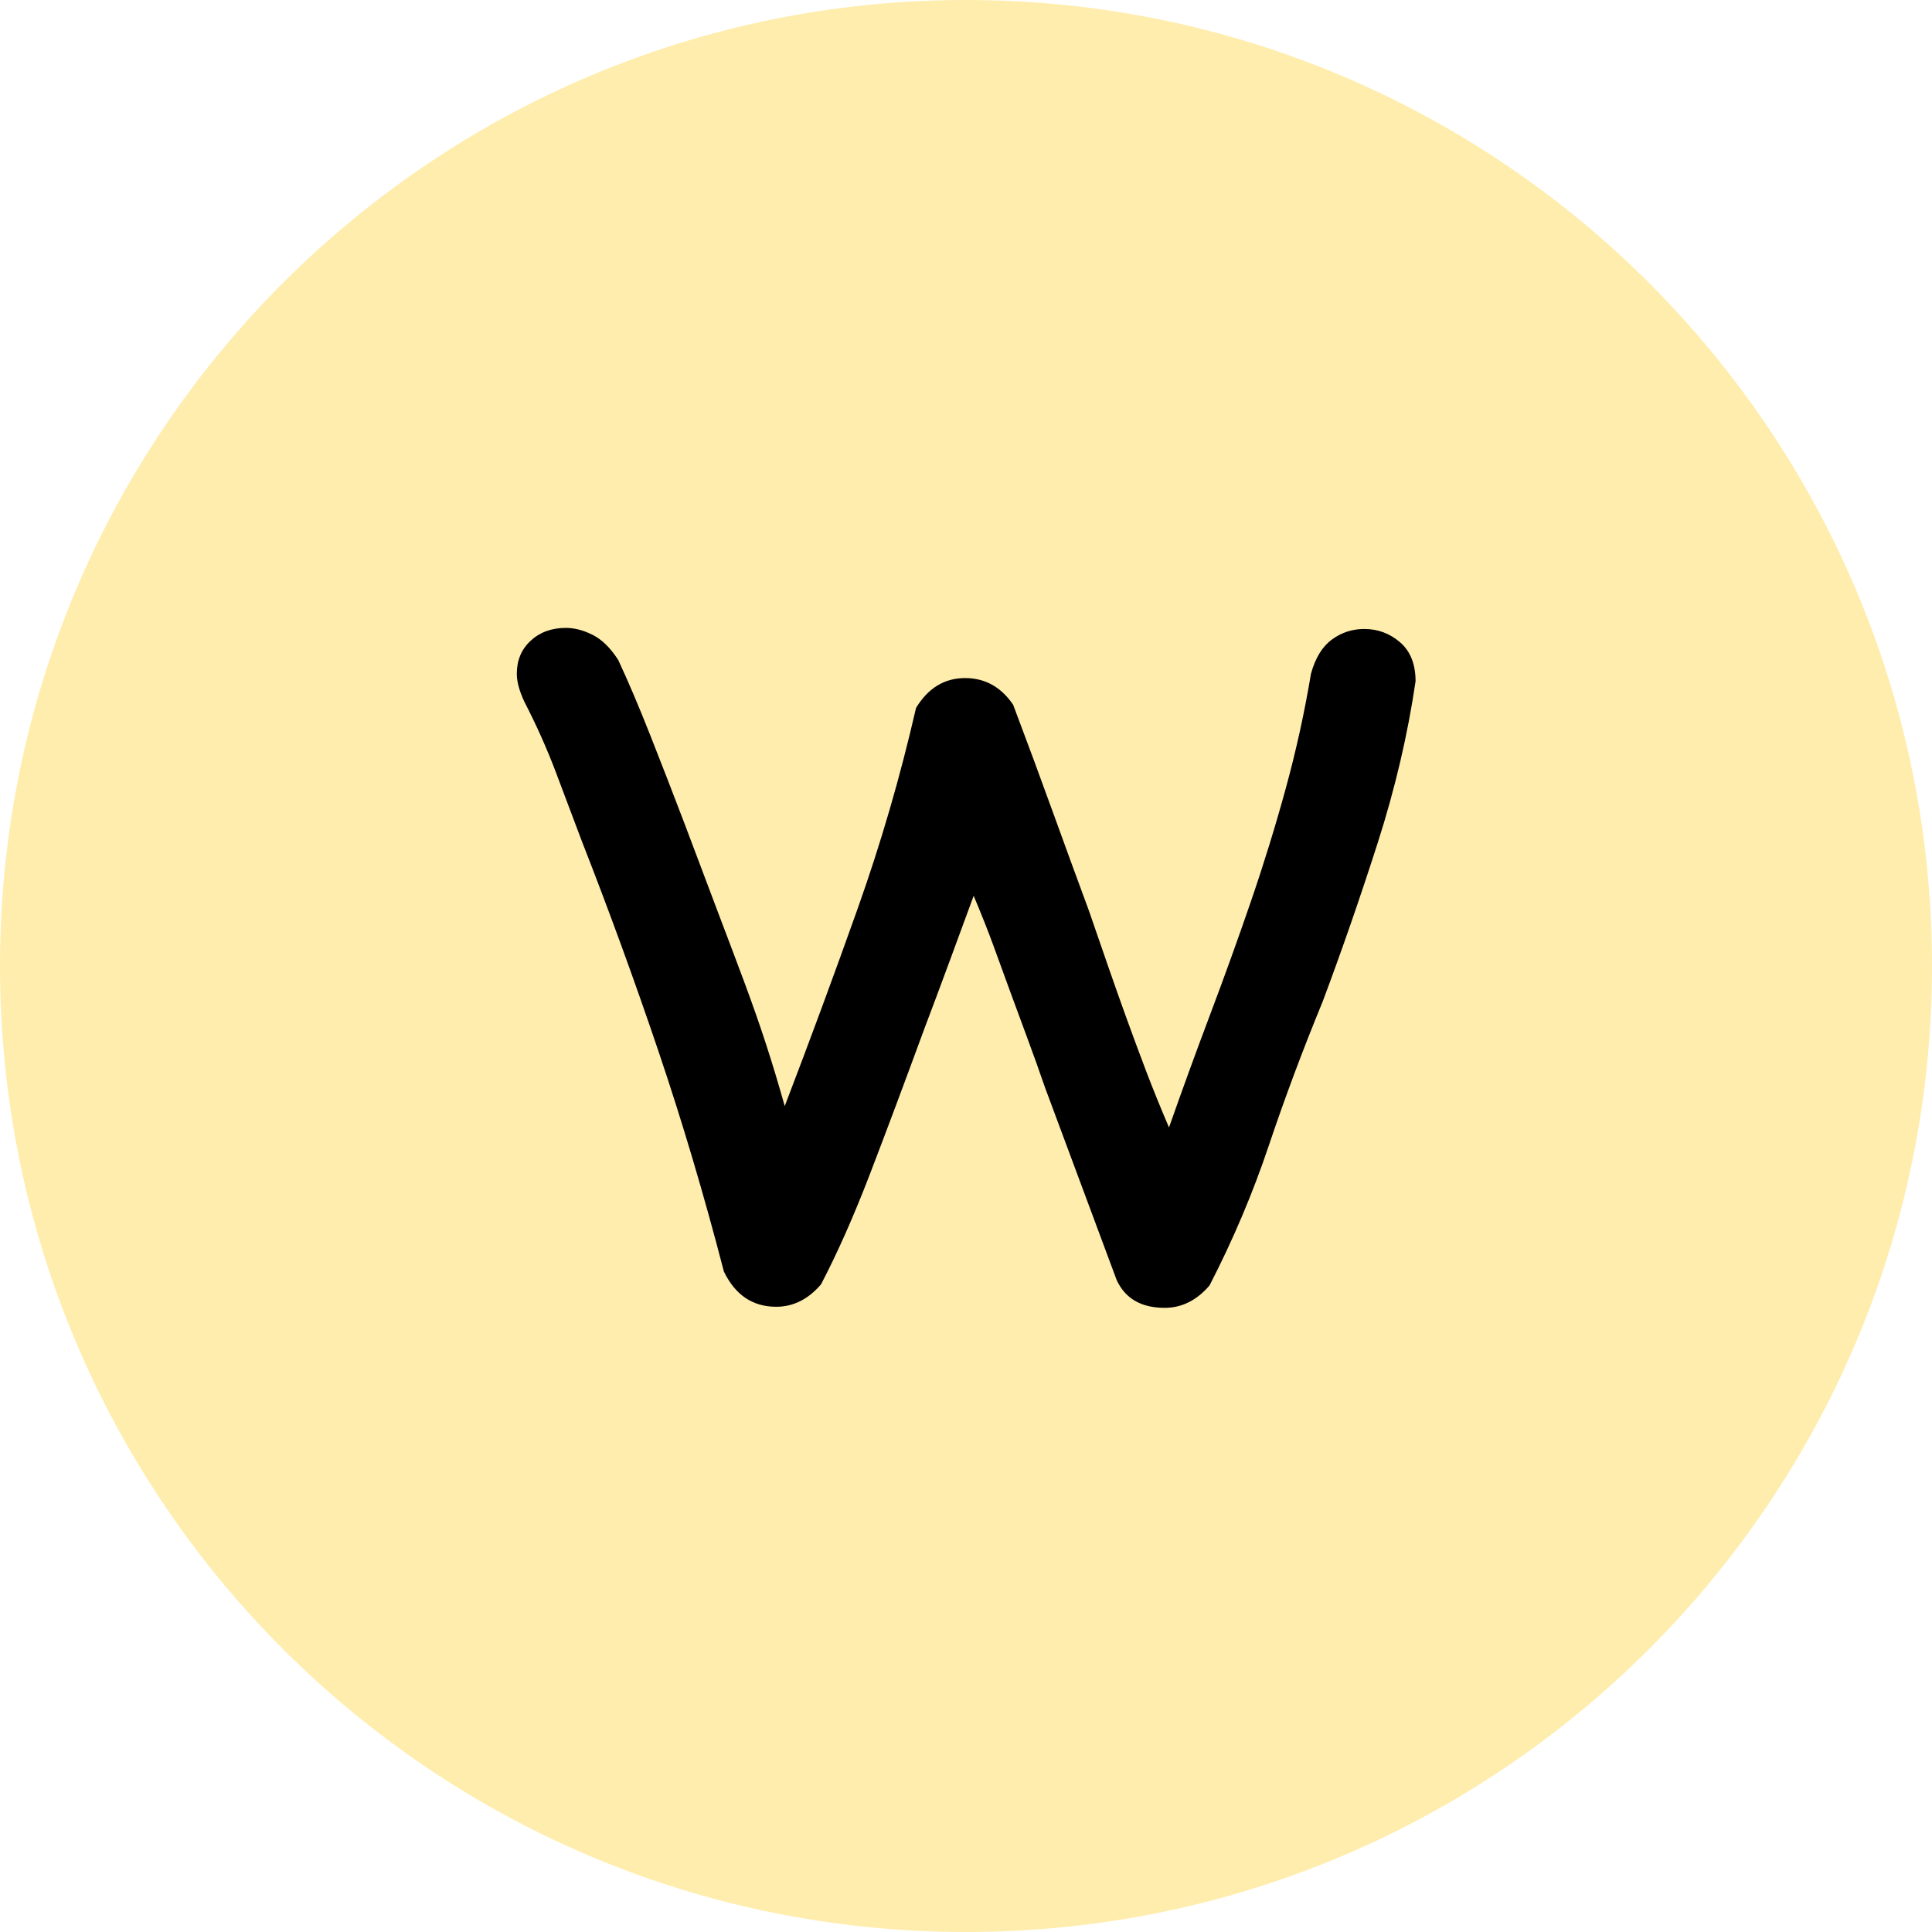
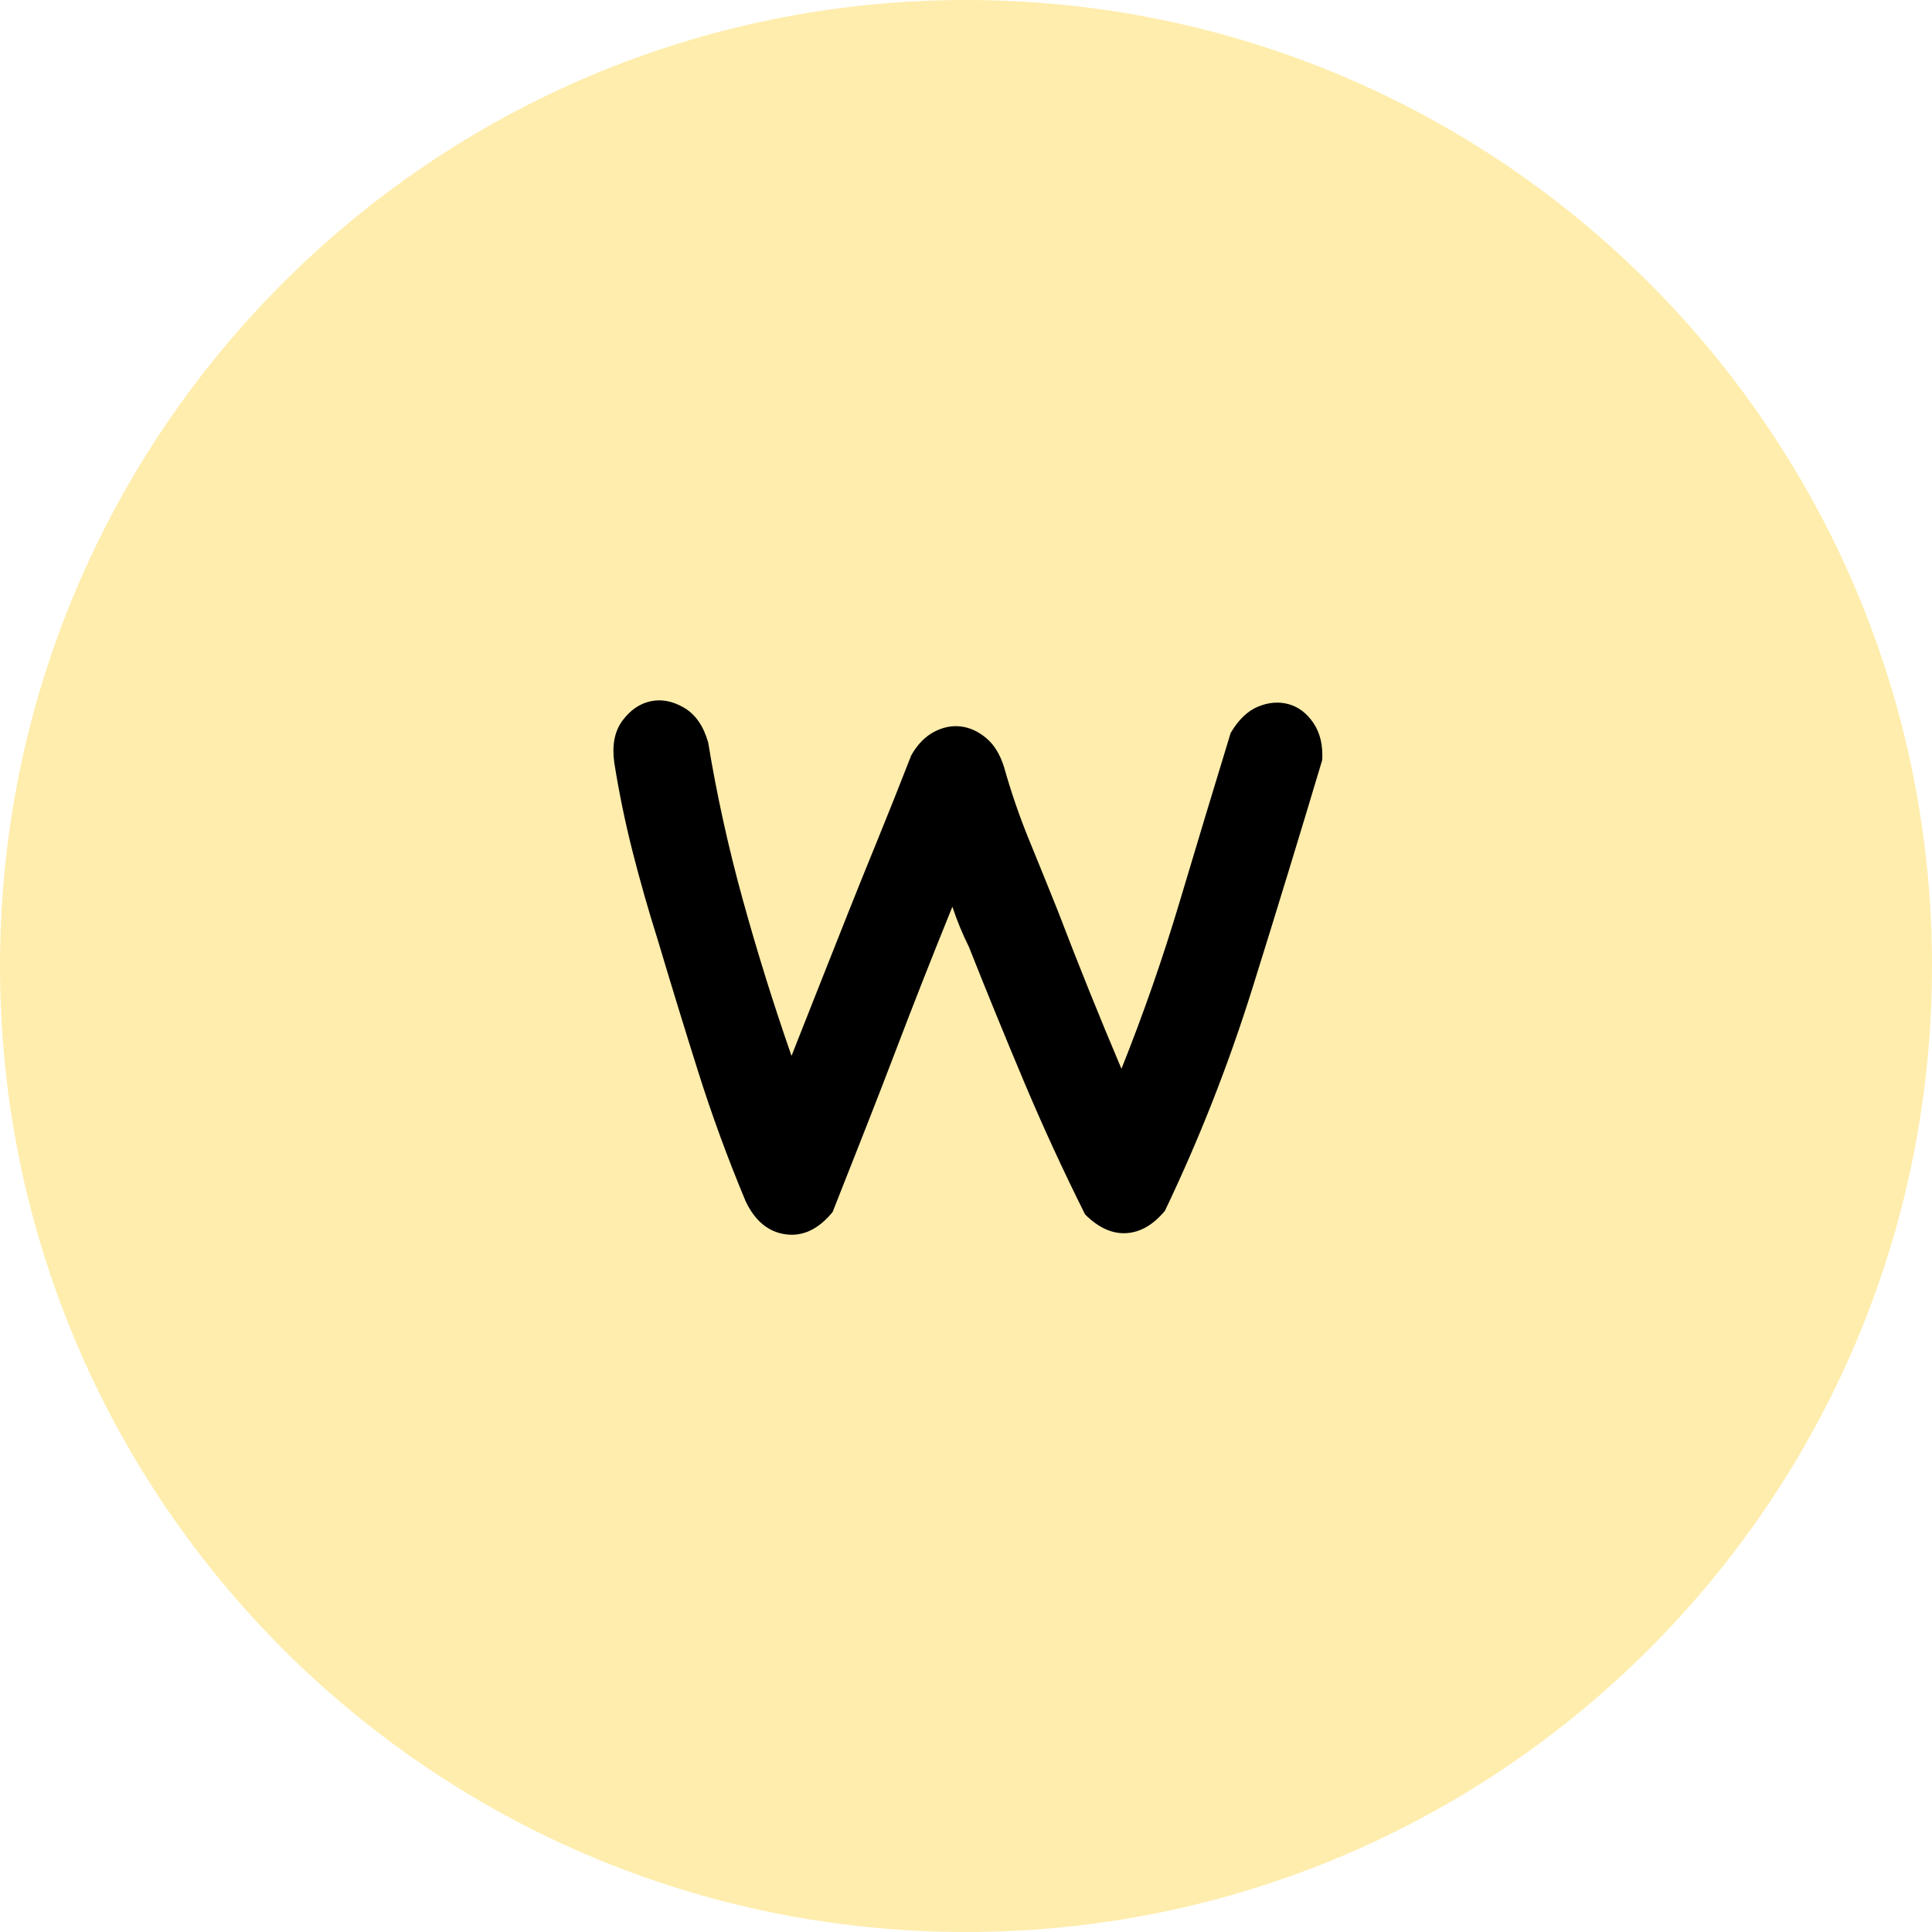
<svg xmlns="http://www.w3.org/2000/svg" width="400px" height="400px" viewBox="0 0 400 400" version="1.1">
  <g id="页面-1" stroke="none" stroke-width="1" fill="none" fill-rule="evenodd">
-     <g id="编组-20">
+     <g id="编组-46">
      <circle id="椭圆形备份-22" fill="#FFEDAD" cx="200" cy="200" r="200" />
-       <path d="M271.42,139.503 C272.304,136.262 273.74,133.904 275.729,132.431 C277.718,130.958 279.965,130.221 282.47,130.221 C285.269,130.221 287.737,131.142 289.873,132.983 C292.009,134.825 293.077,137.514 293.077,141.05 C291.457,152.099 288.842,163.26 285.232,174.53 C281.622,185.801 277.829,196.74 273.851,207.348 C269.726,217.366 266.006,227.311 262.691,237.182 C259.376,247.053 255.287,256.703 250.425,266.133 C247.773,269.227 244.68,270.773 241.144,270.773 C236.282,270.773 232.967,268.858 231.199,265.028 L216.392,225.249 C215.066,221.418 213.814,217.919 212.635,214.751 C211.457,211.584 210.315,208.49 209.21,205.47 C208.105,202.449 206.963,199.319 205.785,196.077 C204.606,192.836 203.206,189.3 201.586,185.47 C199.965,189.89 198.271,194.494 196.503,199.282 C194.735,204.07 193.041,208.6 191.42,212.873 C187.147,224.512 183.354,234.641 180.039,243.26 C176.724,251.878 173.372,259.429 169.983,265.912 C167.331,269.006 164.238,270.552 160.702,270.552 C155.84,270.552 152.23,268.122 149.873,263.26 C145.748,247.348 141.217,232.099 136.282,217.514 C131.346,202.928 126.079,188.49 120.481,174.199 C118.713,169.484 116.908,164.696 115.066,159.834 C113.225,154.972 111.052,150.11 108.547,145.249 C107.516,143.039 107,141.123 107,139.503 C107,136.703 107.958,134.42 109.873,132.652 C111.788,130.884 114.219,130 117.166,130 C118.934,130 120.775,130.479 122.691,131.436 C124.606,132.394 126.374,134.125 127.994,136.63 C130.057,141.05 132.267,146.243 134.624,152.21 C136.982,158.177 139.339,164.254 141.696,170.442 C144.348,177.514 146.669,183.665 148.657,188.895 C150.646,194.125 152.451,198.913 154.072,203.26 C155.692,207.606 157.166,211.805 158.492,215.856 C159.818,219.908 161.144,224.291 162.47,229.006 C167.773,215.157 172.82,201.492 177.608,188.011 C182.396,174.53 186.411,160.718 189.652,146.575 C192.157,142.449 195.545,140.387 199.818,140.387 C203.943,140.387 207.258,142.228 209.762,145.912 C212.709,153.72 215.435,161.087 217.939,168.011 C220.444,174.936 222.948,181.786 225.453,188.564 C226.926,192.836 228.289,196.777 229.541,200.387 C230.794,203.996 232.046,207.532 233.298,210.994 C234.551,214.457 235.877,218.029 237.276,221.713 C238.676,225.396 240.26,229.3 242.028,233.425 C244.827,225.47 247.7,217.587 250.646,209.779 C253.593,201.971 256.392,194.199 259.044,186.464 C261.696,178.729 264.09,170.958 266.227,163.149 C268.363,155.341 270.094,147.459 271.42,139.503 Z" id="路径" fill="#000000" fill-rule="nonzero" />
+       <path d="M254.793,151.754 C256.413,148.999 258.317,147.176 260.505,146.284 C262.693,145.393 264.8,145.231 266.826,145.798 C268.852,146.365 270.553,147.662 271.931,149.687 C273.308,151.713 273.916,154.266 273.754,157.345 C269.054,173.065 264.233,188.826 259.29,204.627 C254.347,220.428 248.31,235.783 241.179,250.693 C238.748,253.61 236.074,255.15 233.157,255.312 C230.24,255.474 227.404,254.177 224.649,251.422 C220.111,242.347 215.898,233.19 212.008,223.953 C208.119,214.715 204.31,205.397 200.583,195.997 C199.934,194.7 199.327,193.363 198.759,191.986 C198.192,190.608 197.666,189.19 197.179,187.732 C195.073,192.918 193.047,197.982 191.102,202.925 C189.157,207.868 187.212,212.892 185.268,217.997 C183.323,223.102 181.297,228.328 179.19,233.676 C177.084,239.025 174.815,244.778 172.384,250.936 C169.467,254.501 166.225,256.041 162.66,255.555 C159.095,255.069 156.34,252.8 154.395,248.748 C150.667,239.835 147.386,230.881 144.55,221.886 C141.713,212.892 138.918,203.776 136.163,194.538 C134.218,188.38 132.476,182.262 130.936,176.185 C129.397,170.107 128.141,163.99 127.168,157.831 C126.682,154.266 127.249,151.389 128.87,149.201 C130.491,147.013 132.435,145.676 134.704,145.19 C136.973,144.704 139.282,145.15 141.632,146.527 C143.982,147.905 145.643,150.295 146.616,153.699 C148.398,164.557 150.789,175.415 153.787,186.273 C156.785,197.131 160.148,207.908 163.875,218.605 C165.982,213.257 167.968,208.233 169.831,203.533 C171.695,198.833 173.559,194.133 175.422,189.433 C177.286,184.734 179.312,179.71 181.5,174.362 C183.688,169.013 186.078,163.017 188.671,156.373 C189.968,154.104 191.548,152.483 193.411,151.511 C195.275,150.538 197.139,150.174 199.003,150.417 C200.866,150.66 202.608,151.47 204.229,152.848 C205.85,154.225 207.065,156.211 207.875,158.804 C209.334,163.99 211.076,169.054 213.102,173.997 C215.128,178.94 217.113,183.842 219.058,188.704 C221.165,194.214 223.312,199.684 225.5,205.113 C227.688,210.542 229.916,215.931 232.185,221.279 C236.723,209.934 240.734,198.428 244.218,186.759 C247.702,175.091 251.227,163.422 254.793,151.754 Z" id="路径" fill="#000000" fill-rule="nonzero" />
    </g>
  </g>
</svg>
